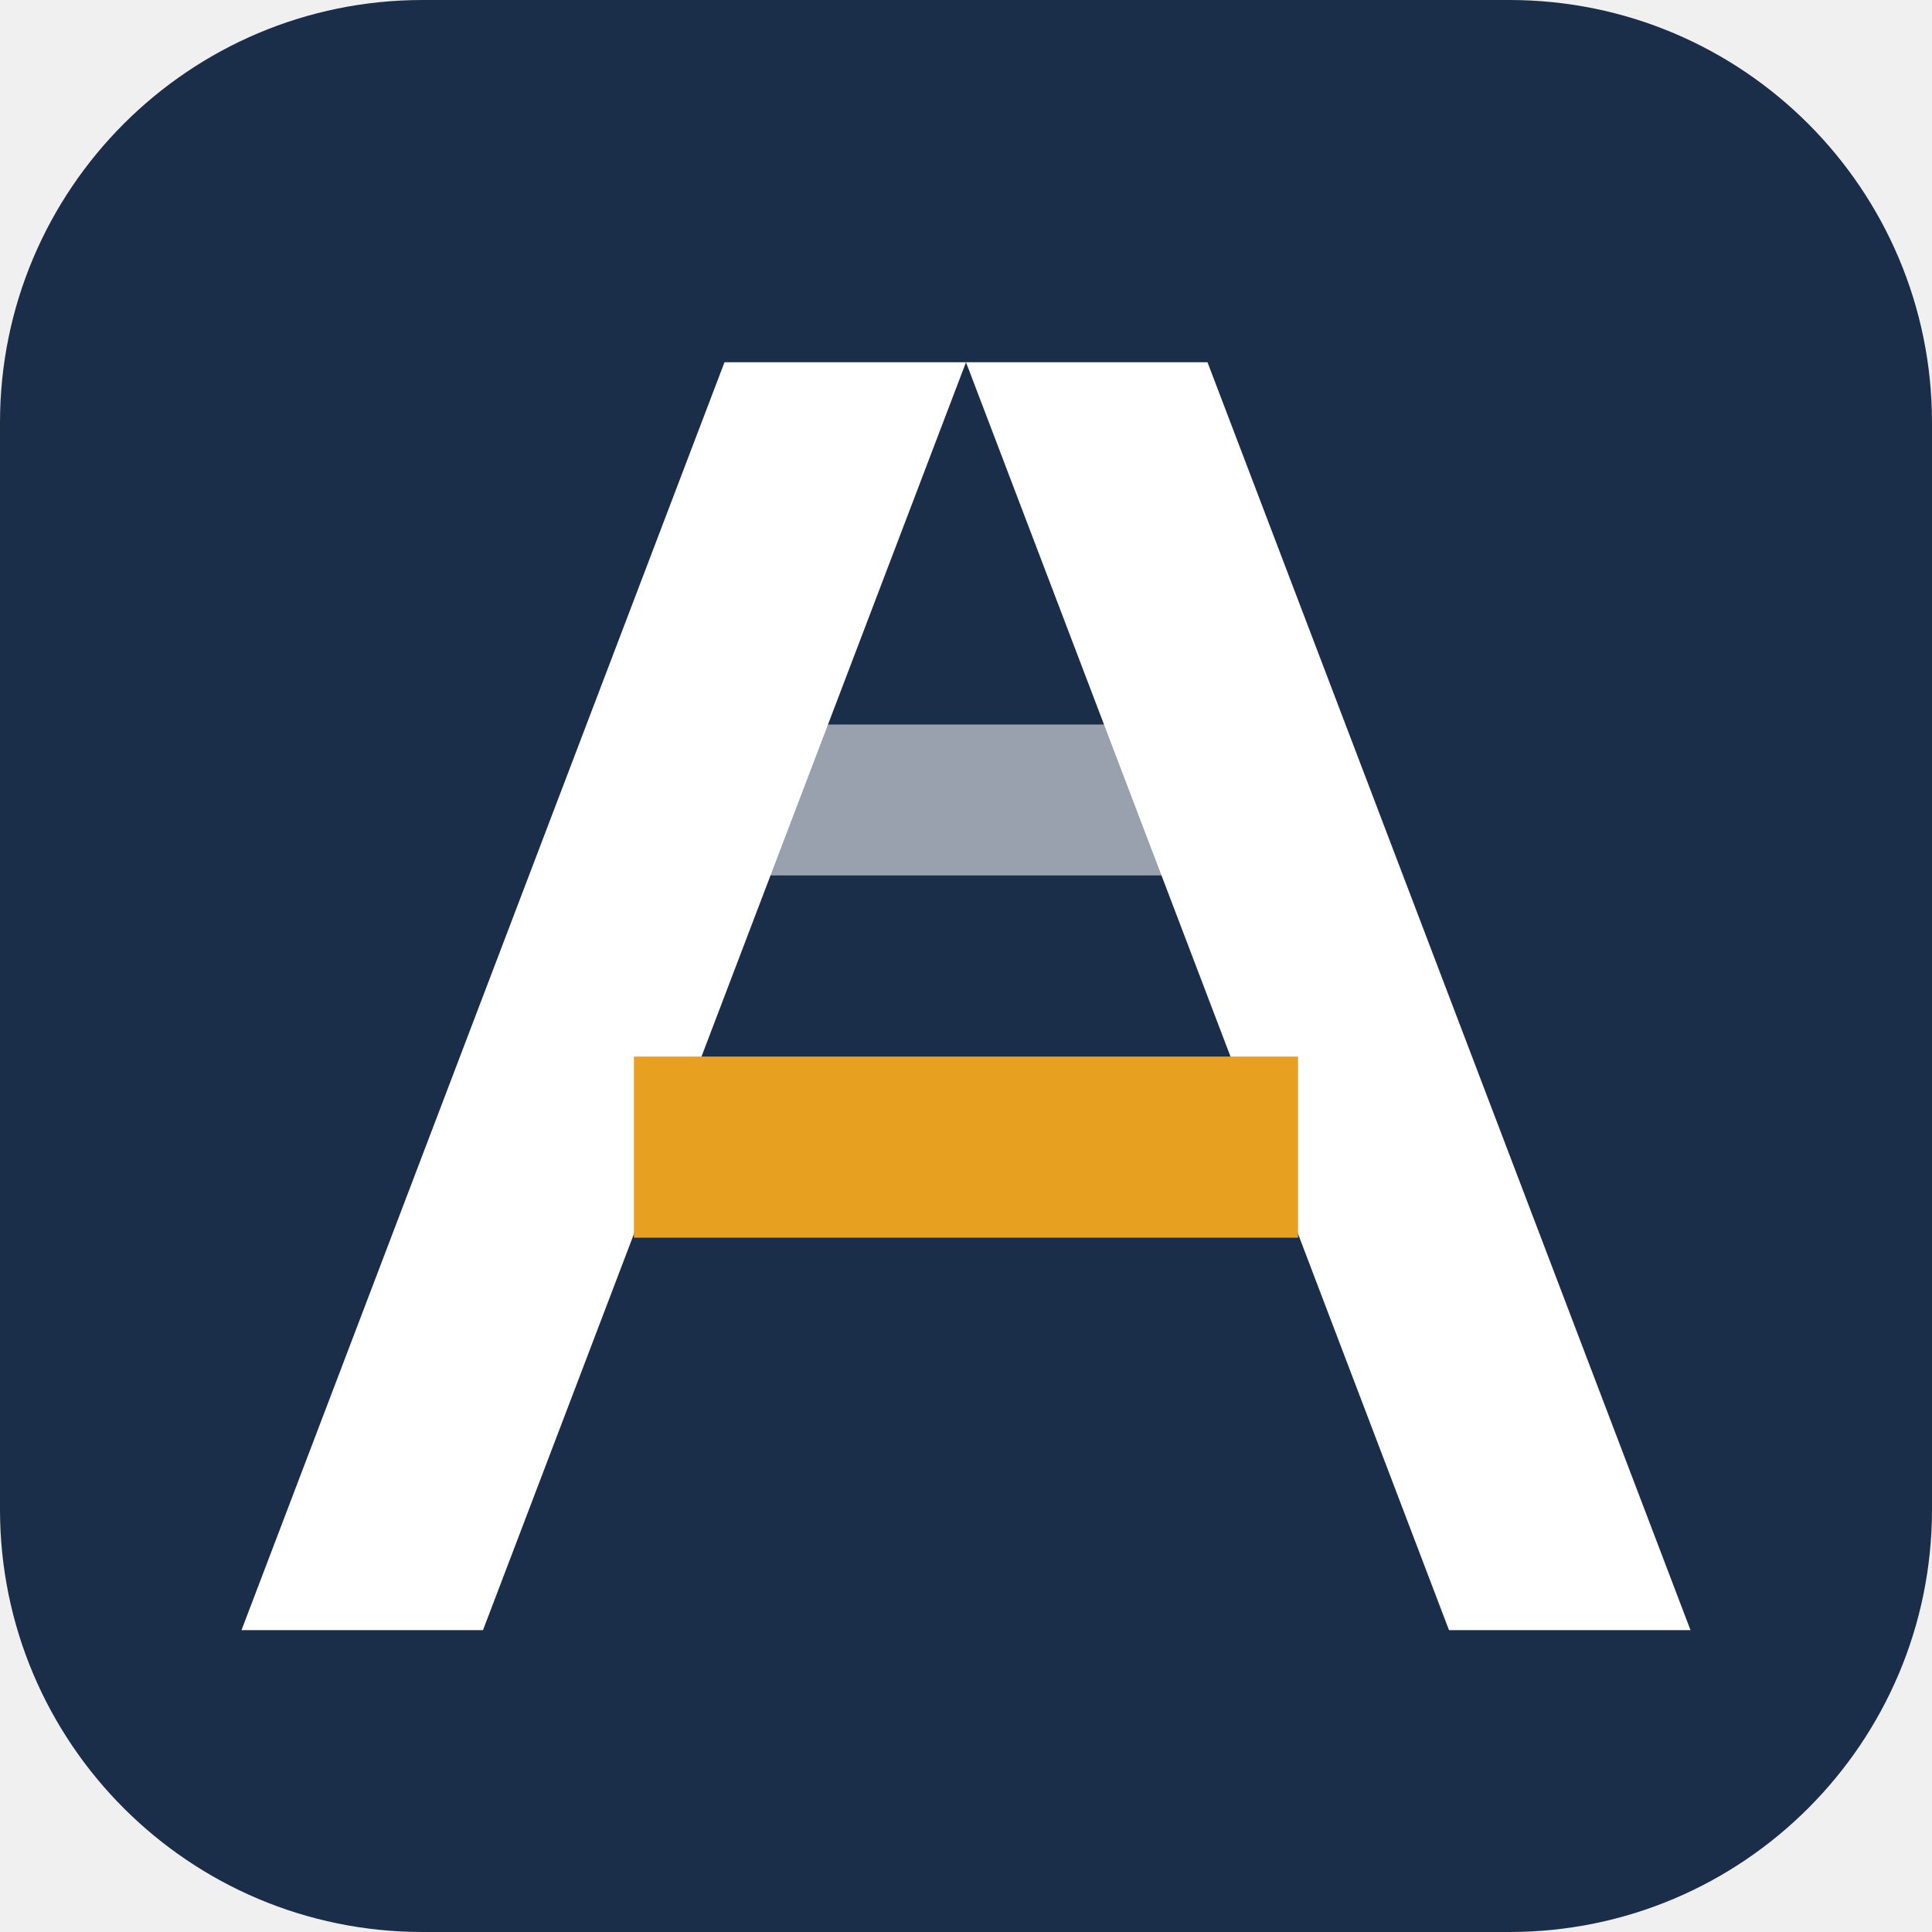
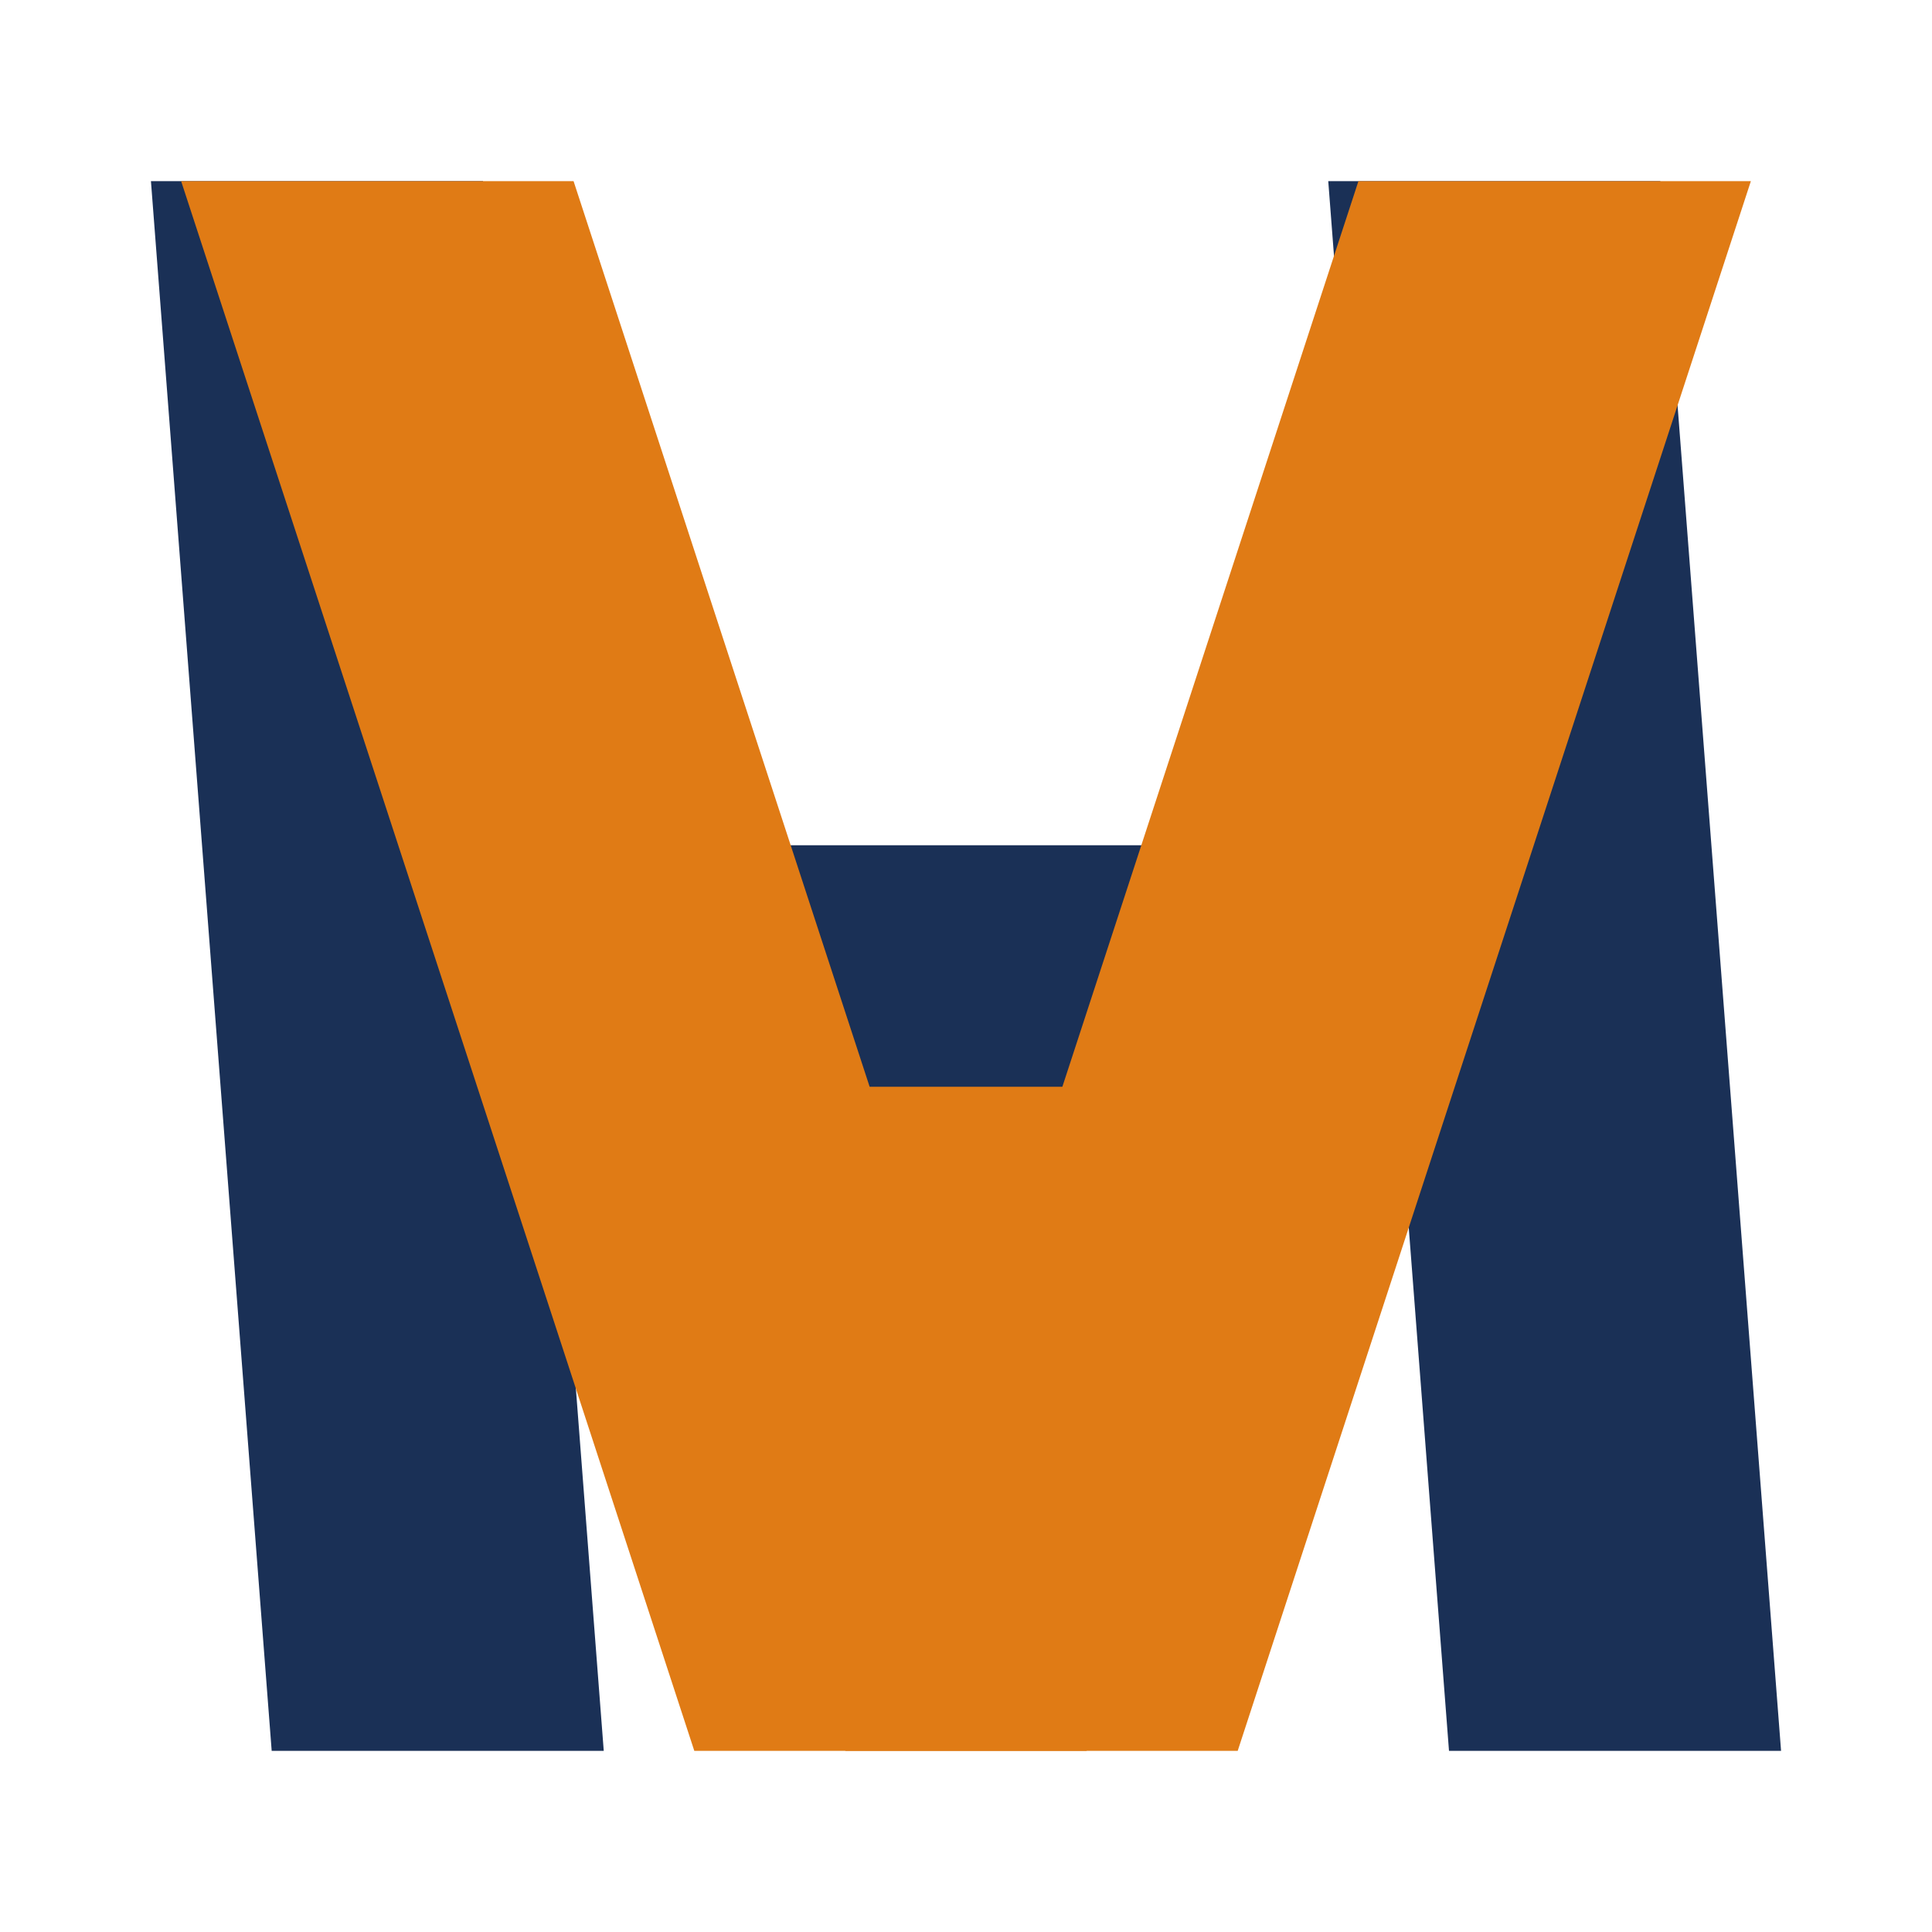
- <svg xmlns="http://www.w3.org/2000/svg" viewBox="0 0 32 32">
-   <rect width="32" height="32" rx="7" fill="#1a2e4a" />
-   <polygon points="4,27 8,27 16,6 12,6" fill="#ffffff" />
-   <polygon points="28,27 24,27 16,6 20,6" fill="#ffffff" />
-   <rect x="10.5" y="17.5" width="11" height="3" fill="#e8a020" />
-   <rect x="10.5" y="12" width="11" height="2.5" fill="#ffffff" opacity="0.55" />
+ <svg xmlns="http://www.w3.org/2000/svg" viewBox="0 0 64 64">
+   <rect width="64" height="64" fill="#ffffff" />
+   <polygon points="5,6  16,6  20,58  9,58" fill="#1a3056" />
+   <polygon points="44,6  55,6  59,58  48,58" fill="#1a3056" />
+   <rect x="16" y="28" width="32" height="10" fill="#1a3056" />
+   <polygon points="6,6  19,6  36,58  23,58" fill="#e07b15" />
+   <polygon points="45,6  58,6  41,58  28,58" fill="#e07b15" />
+   <polygon points="18,36  46,36  43,46  21,46" fill="#e07b15" />
</svg>
